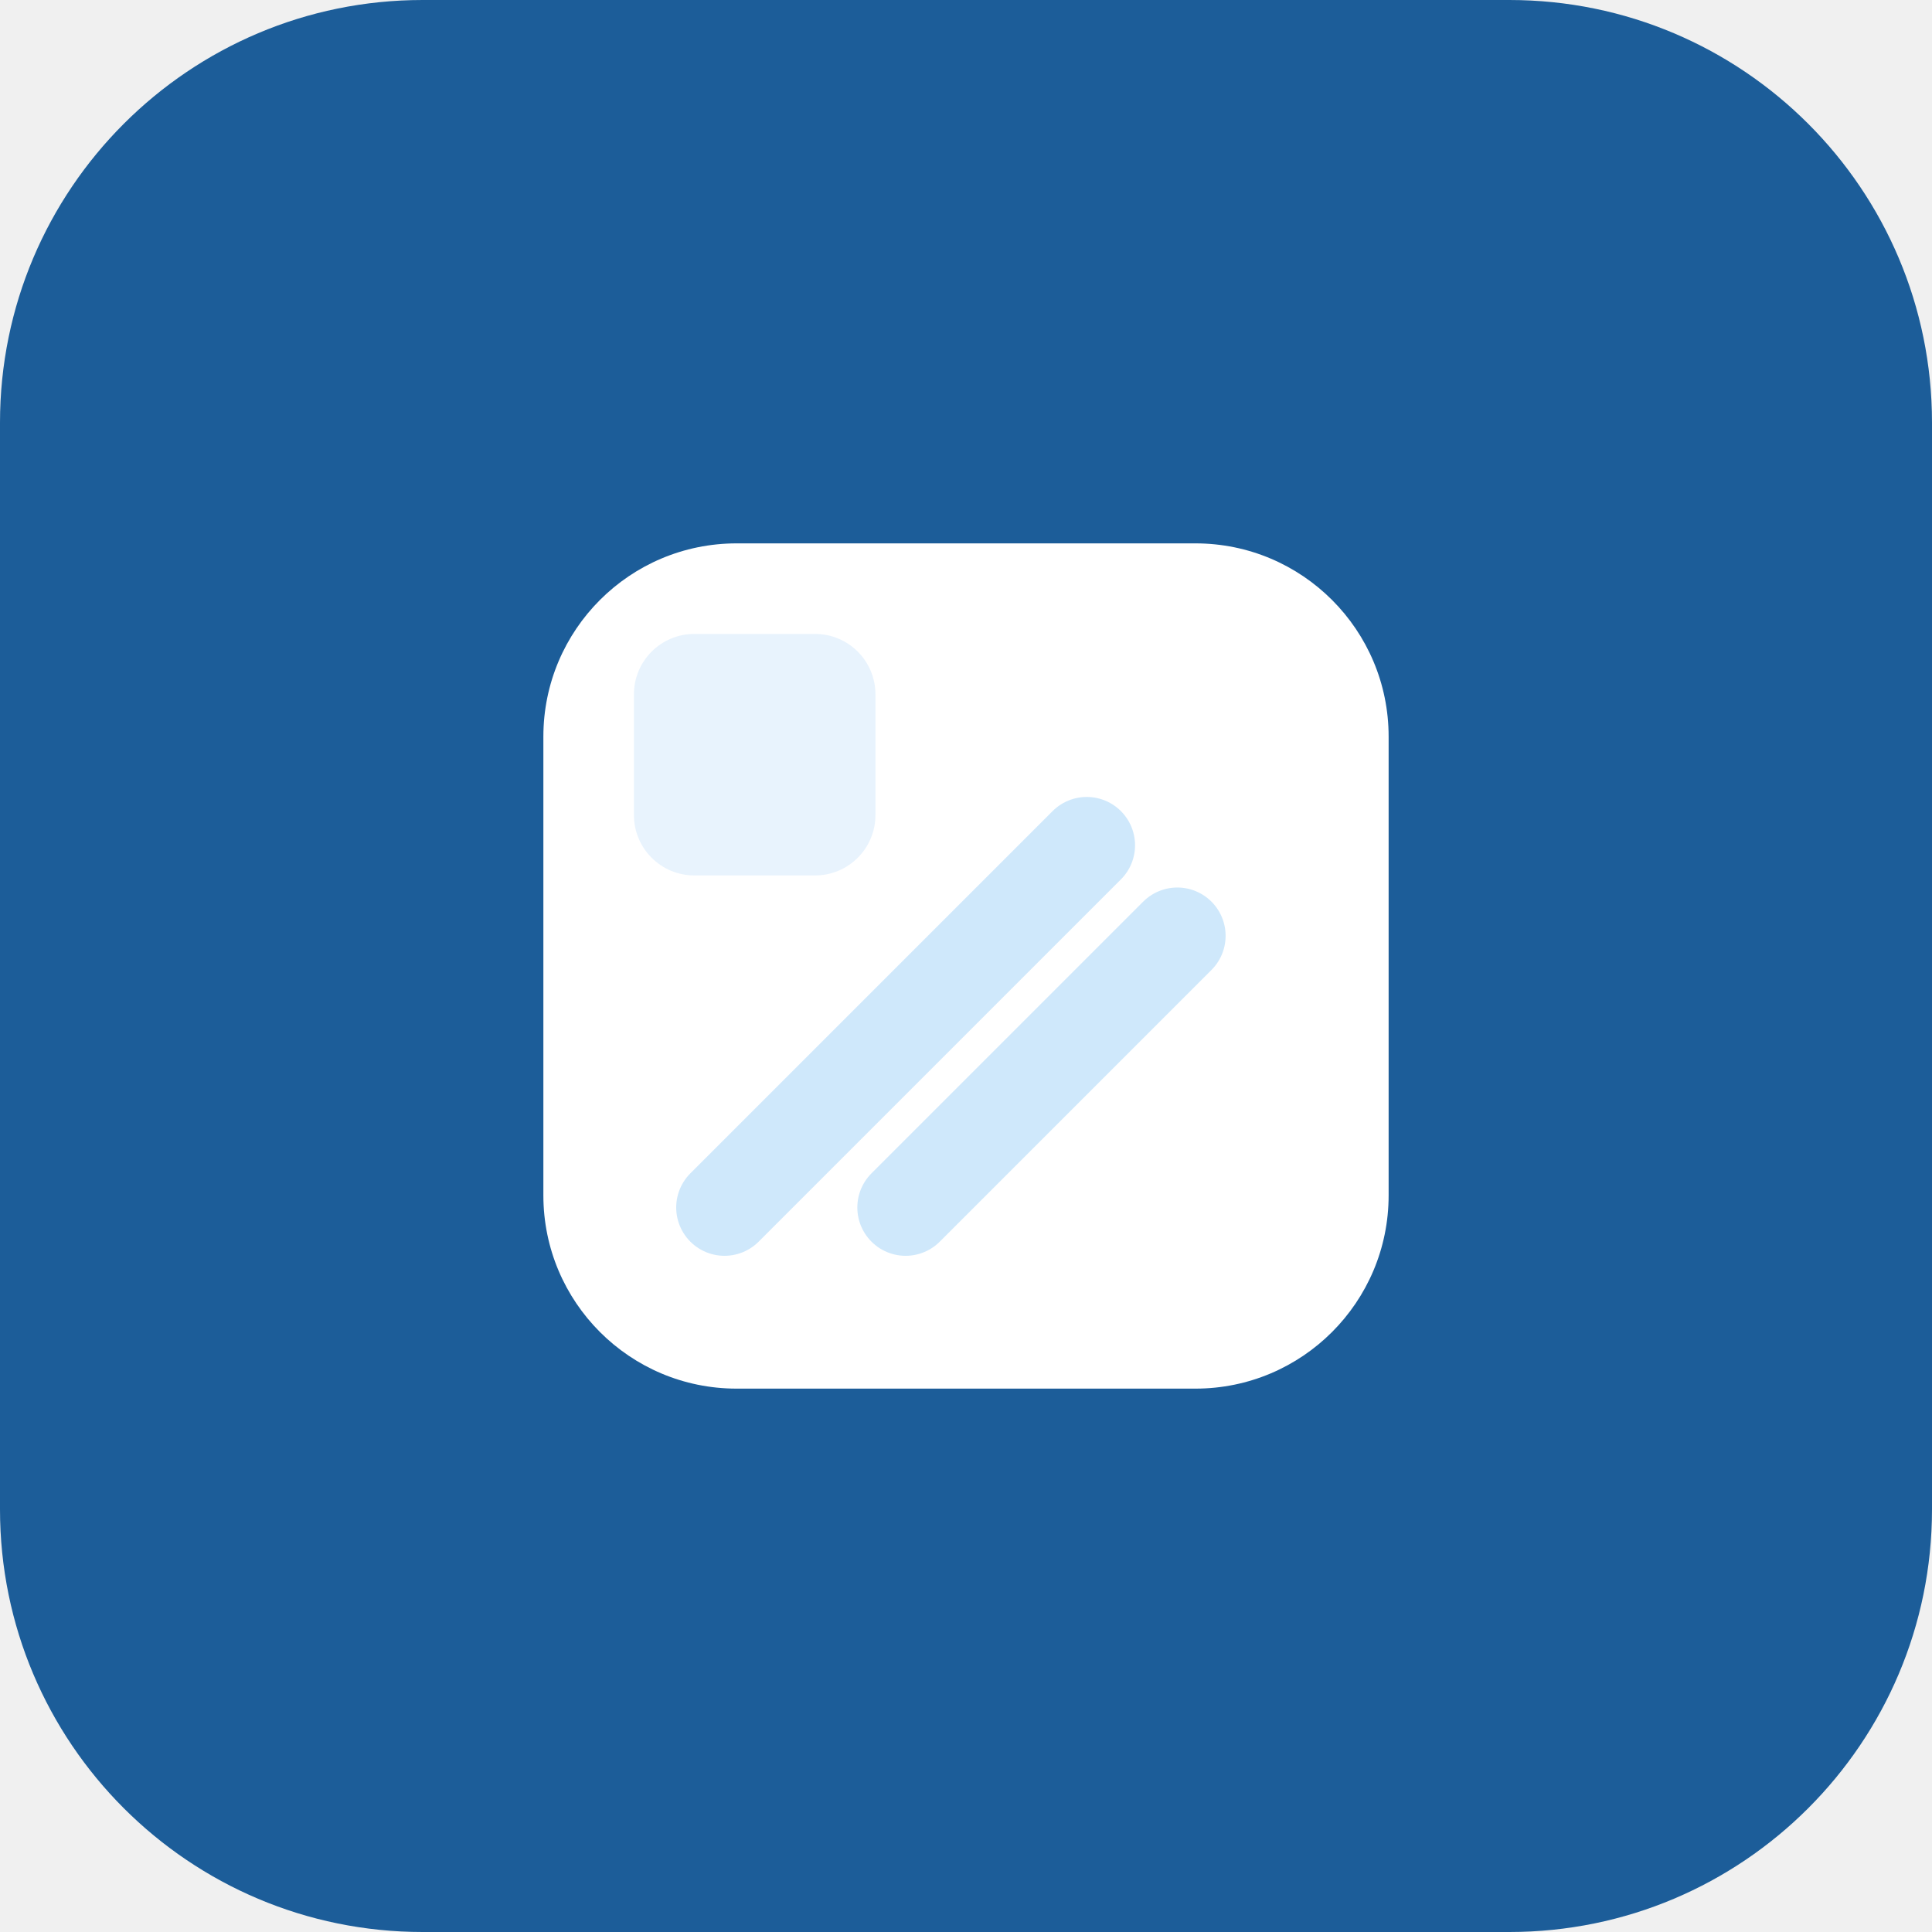
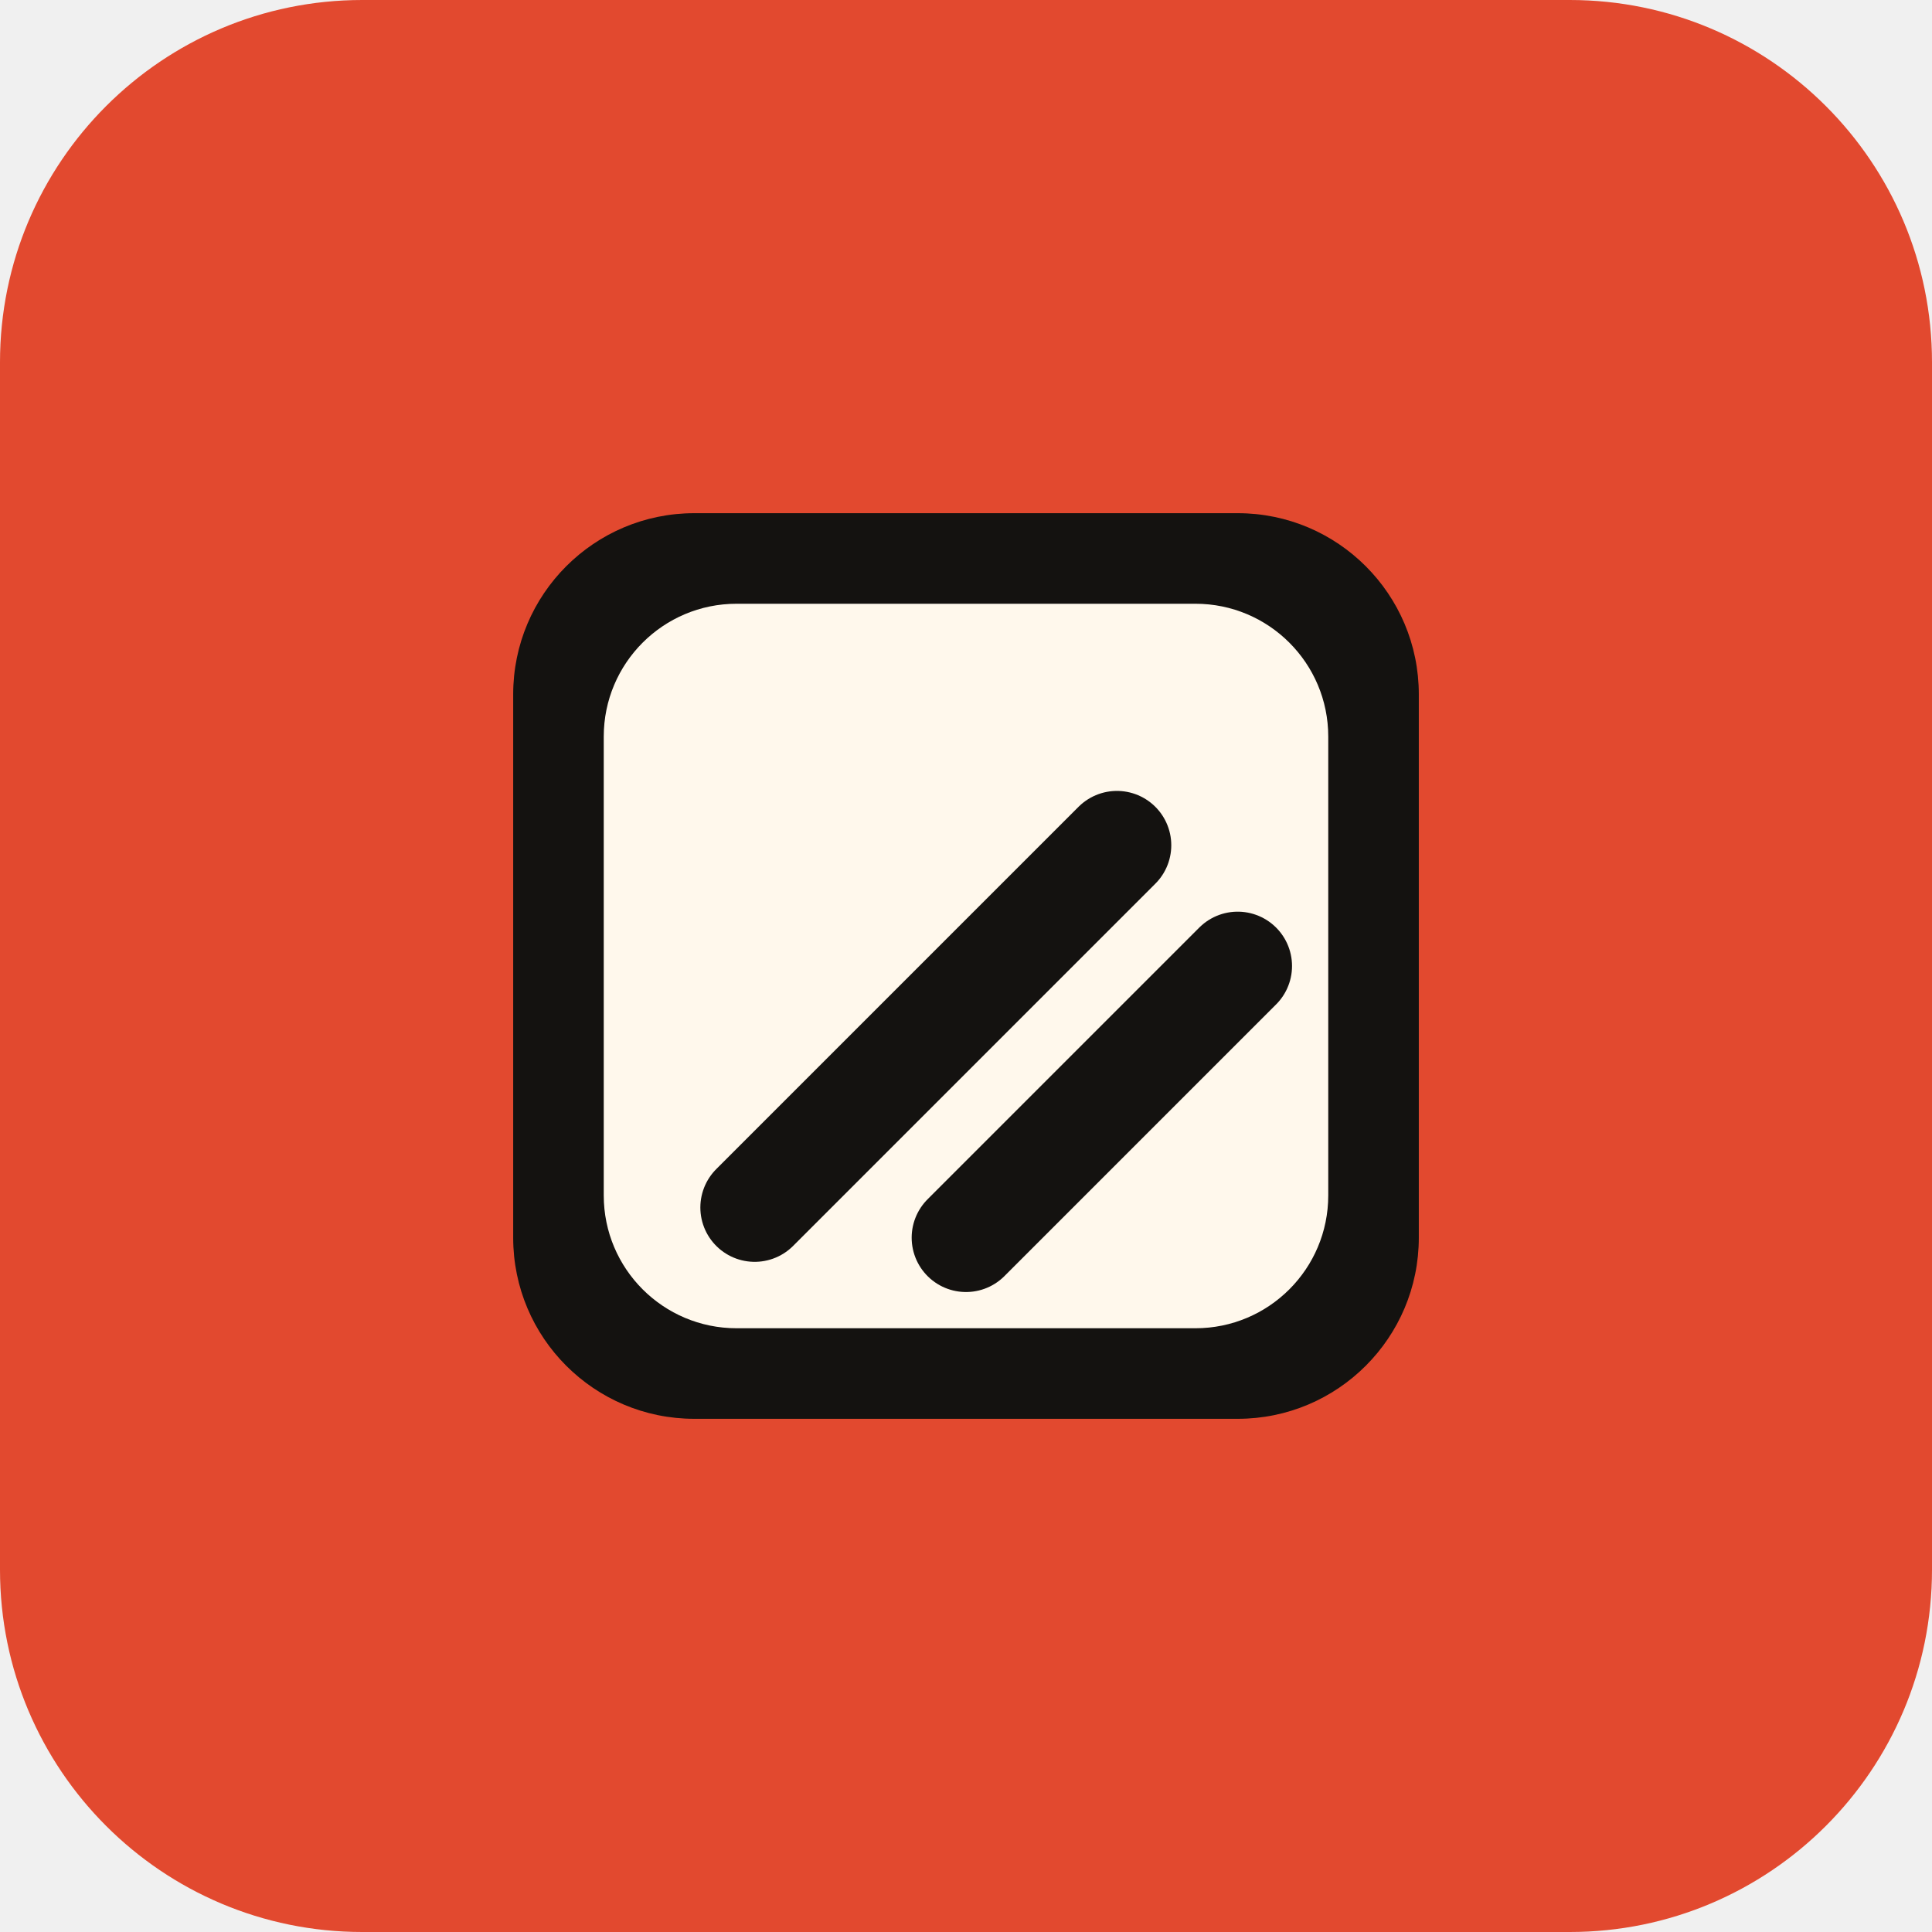
<svg xmlns="http://www.w3.org/2000/svg" viewBox="0 0 32 32">
-   <rect width="32" height="32" rx="7" fill="#1c5d99" />
-   <rect x="9" y="9" width="14" height="14" rx="3.2" fill="#ffffff" />
-   <rect x="10.5" y="10.5" width="4" height="4" rx="1" fill="#e8f3fd" />
-   <path d="M12 20l6-6M15 20l4.5-4.5" stroke="#cfe8fb" stroke-width="1.6" stroke-linecap="round" />
+   <rect width="32" height="32" rx="6" fill="#e2492f" />
+   <rect x="8.5" y="8.5" width="15" height="15" rx="3" fill="#141210" />
+   <rect x="10" y="10" width="12" height="12" rx="2.2" fill="#fff8ec" />
+   <path d="M12.5 20l6-6M16 20.5l4.5-4.5" stroke="#141210" stroke-width="1.8" stroke-linecap="round" />
</svg>
